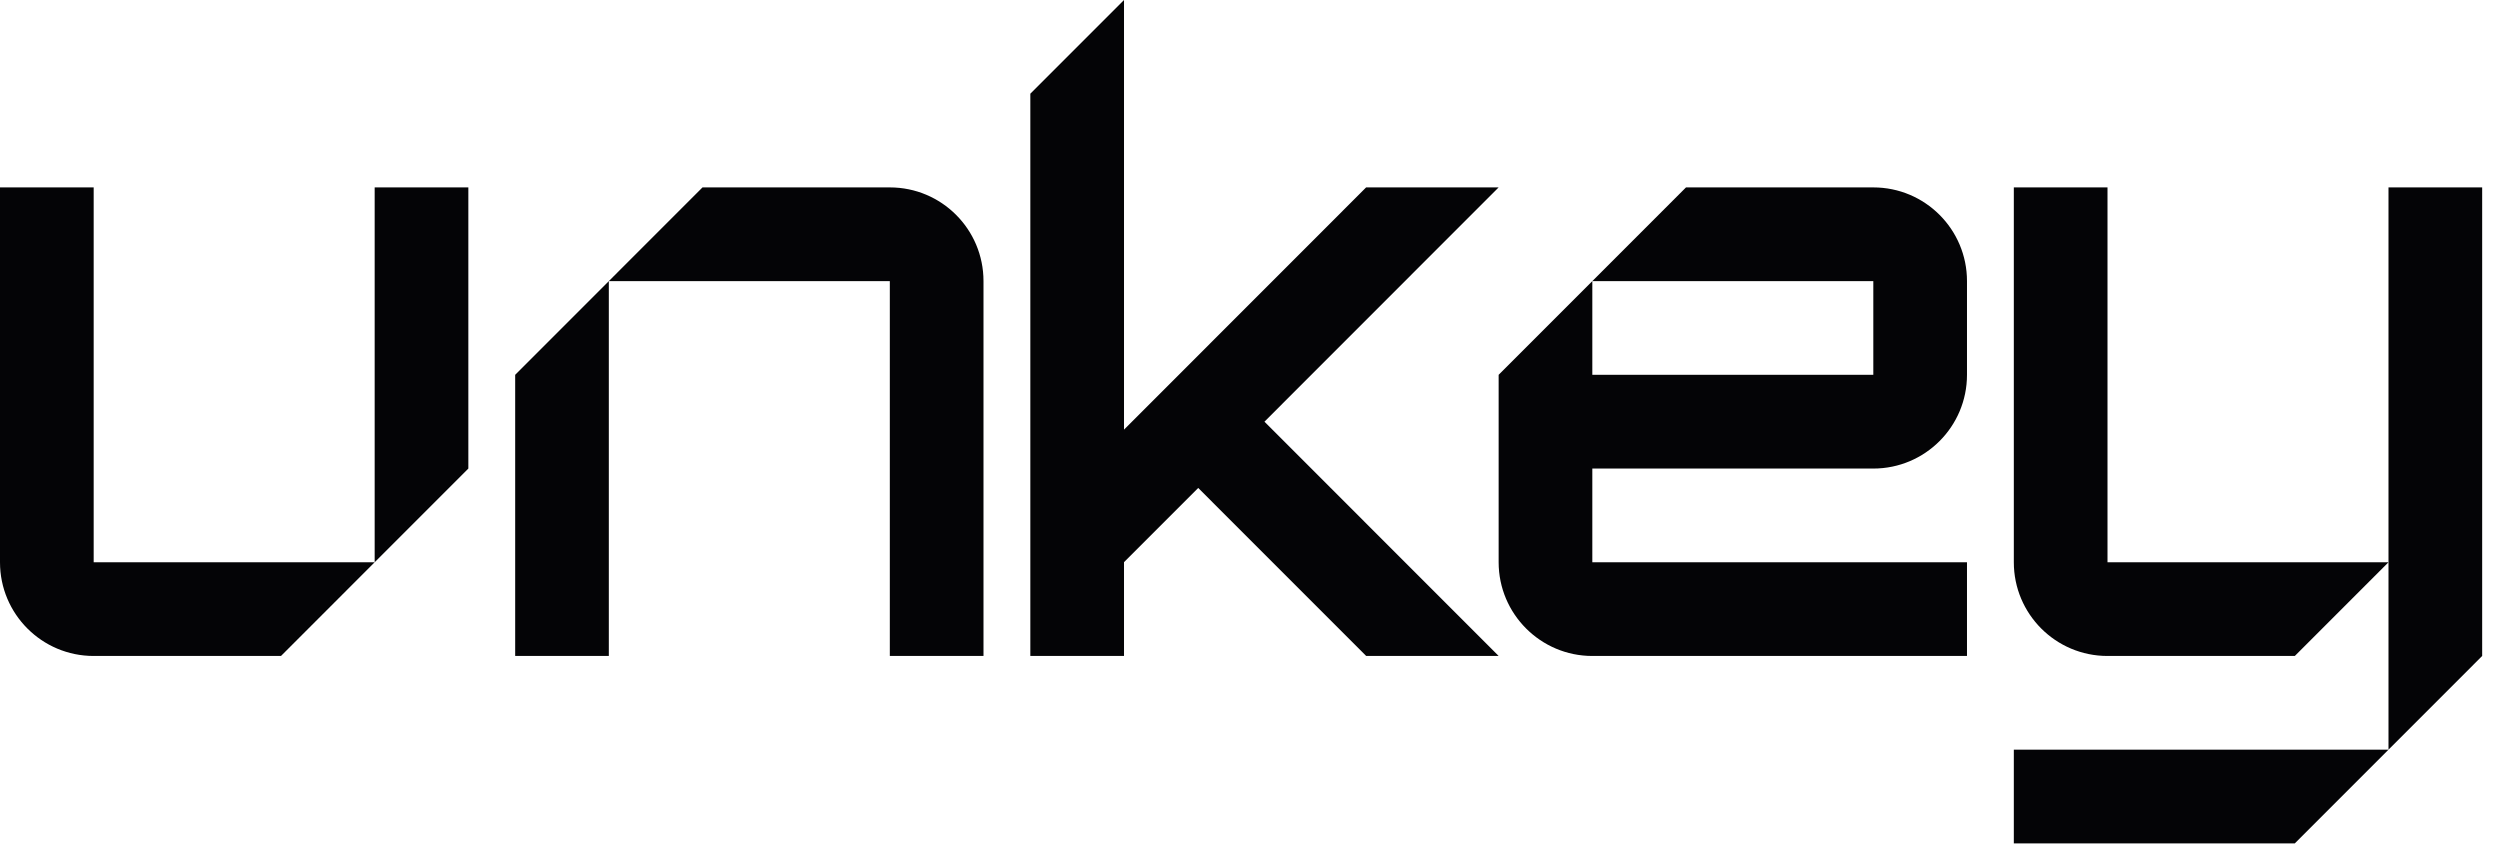
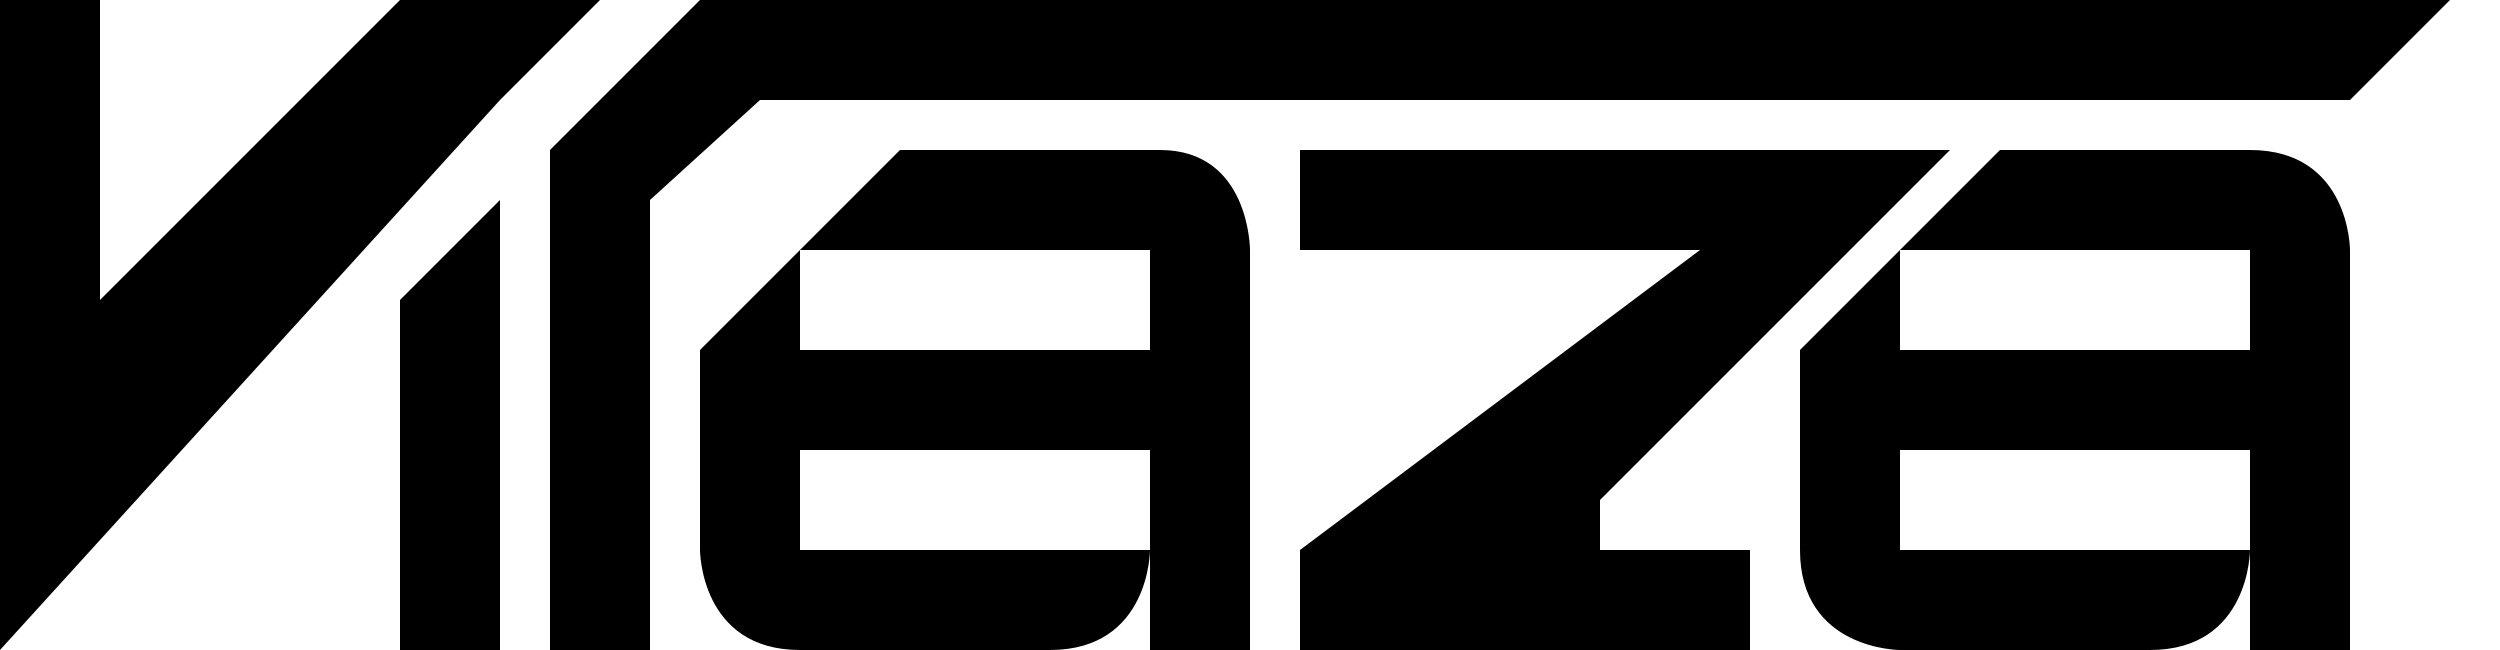
- <svg xmlns="http://www.w3.org/2000/svg" width="83" height="28" viewBox="0 0 83 28" fill="none">
-   <path d="M76.188 28H66.859V24.889H79.298L76.188 28Z" fill="#040406" />
-   <path d="M82.408 21.778L79.298 24.889V6.222H82.408V21.778Z" fill="#040406" />
-   <path d="M3.11 6.222V18.667H12.439L9.329 21.778H3.11C1.392 21.778 0 20.386 0 18.667V6.222H3.11Z" fill="#040406" />
-   <path d="M20.213 9.333V21.778H17.104V12.444L20.213 9.333Z" fill="#040406" />
-   <path d="M29.542 6.222C31.261 6.222 32.652 7.614 32.652 9.333V21.778H29.542V9.333H20.213L23.323 6.222H29.542Z" fill="#040406" />
-   <path d="M37.317 14.264L45.355 6.222H49.754L41.98 14L49.755 21.778H45.357L39.781 16.2L37.317 18.664V21.778H34.207V3.111L37.317 0V14.264Z" fill="#040406" />
-   <path d="M62.194 6.222C63.911 6.222 65.304 7.614 65.304 9.333V12.444C65.304 14.163 63.911 15.556 62.194 15.556H52.865V18.667H65.304V21.778H52.865C52.007 21.778 51.23 21.429 50.667 20.866C50.104 20.303 49.755 19.525 49.755 18.667V12.444L52.865 9.333V12.444H62.194V9.333H52.865L55.975 6.222H62.194Z" fill="#040406" />
-   <path d="M69.969 6.222V18.667H79.298L76.188 21.778H69.969C68.251 21.778 66.859 20.386 66.859 18.667V6.222H69.969Z" fill="#040406" />
-   <path d="M15.549 15.556L12.439 18.667V6.222H15.549V15.556Z" fill="#040406" />
+ <svg xmlns="http://www.w3.org/2000/svg" viewBox="10 0 250 65" fill="none">
+   <path d="M 10 0 L 10 65 L 60 10 L 70 0 L 50 0 L 20 30 L 20 0 Z M 50 30 L 50 65 L 60 65 L 60 20 Z M 65 15 L 65 65 L 75 65 L 75 20 L 86 10 L 245 10 L 255 0 L 80 0 Z M 100 15 L 80 35 L 80 55 C 80 55 80 65 90 65 L 115 65 C 125 65 125 55 125 55 L 125 65 L 135 65 L 135 25 C 135 25 135 15 126 15 Z M 90 45 L 125 45 L 125 55 L 90 55 Z M 90 25 L 125 25 L 125 35 L 90 35 Z M 140 25 L 180 25 L 140 55 L 140 65 L 185 65 L 185 55 L 170 55 L 170 50 L 205 15 L 140 15 Z M 210 15 L 190 35 L 190 55 C 190 65 200 65 200 65 L 225 65 C 235 65 235 55 235 55 L 235 65 L 245 65 L 245 25 C 245 25 245 15 235 15 Z M 200 45 L 235 45 L 235 55 L 200 55 Z M 200 25 L 235 25 L 235 35 L 200 35 Z" fill="#000000" />
</svg>
